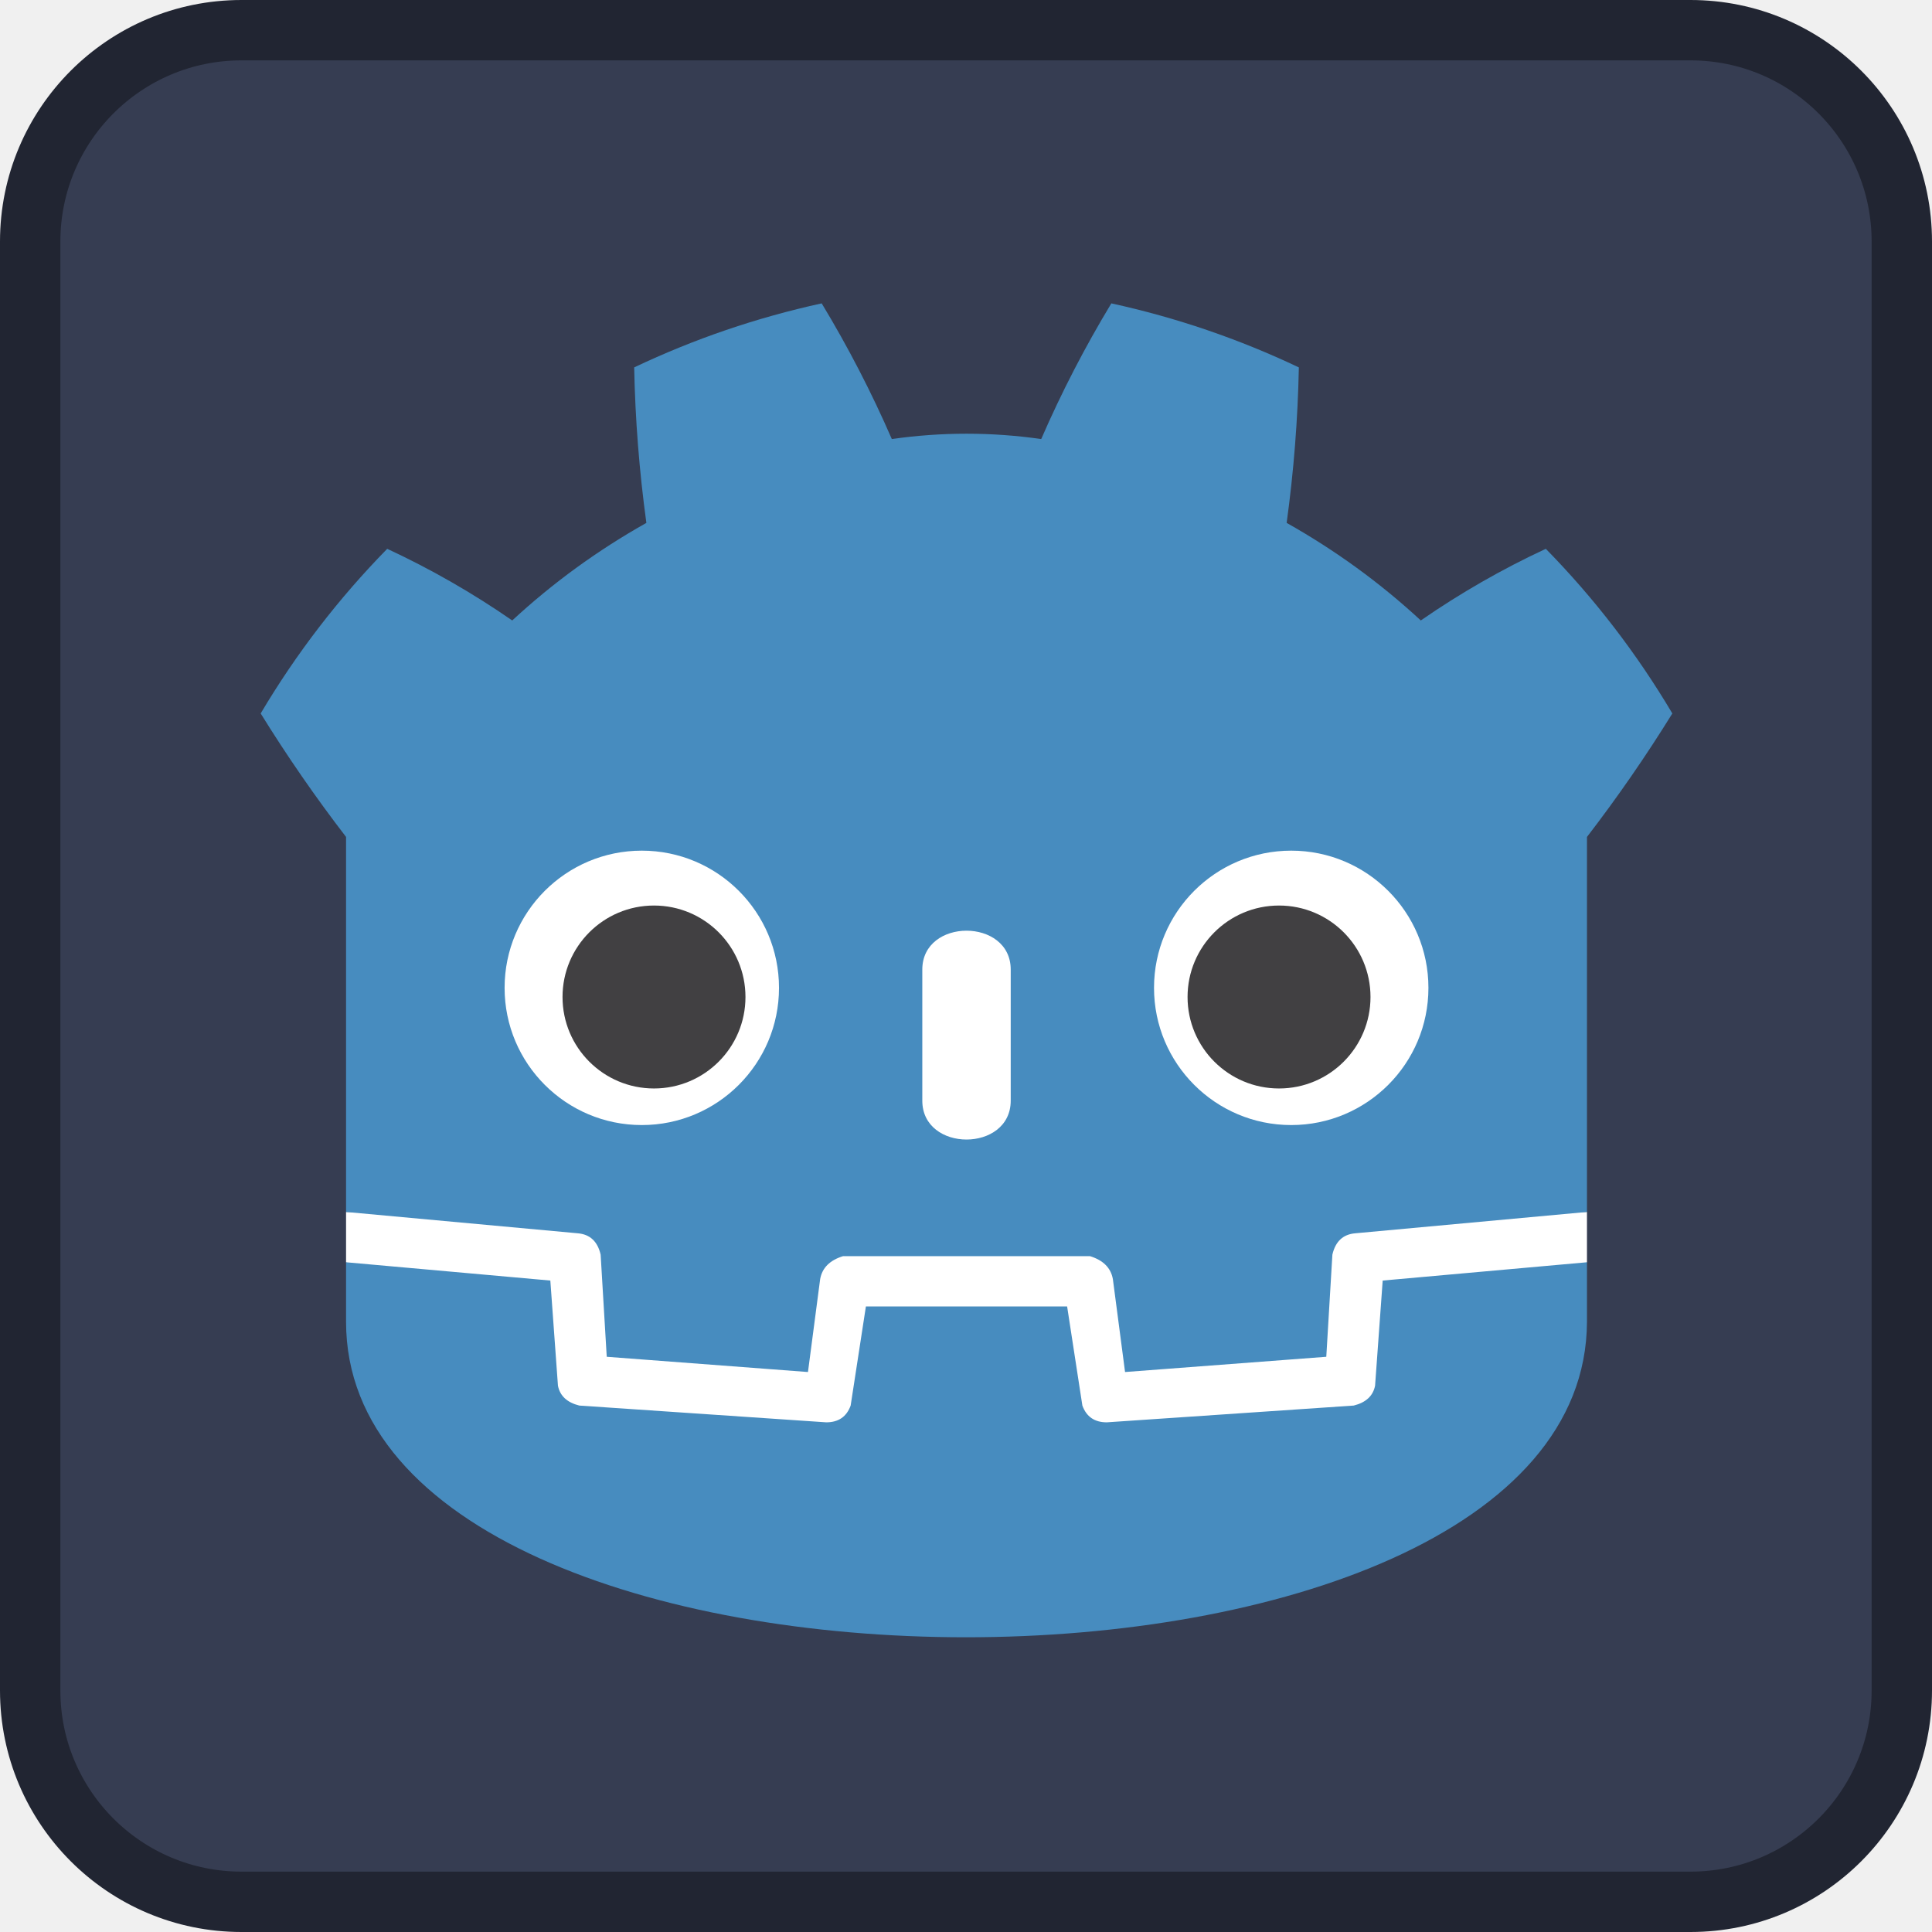
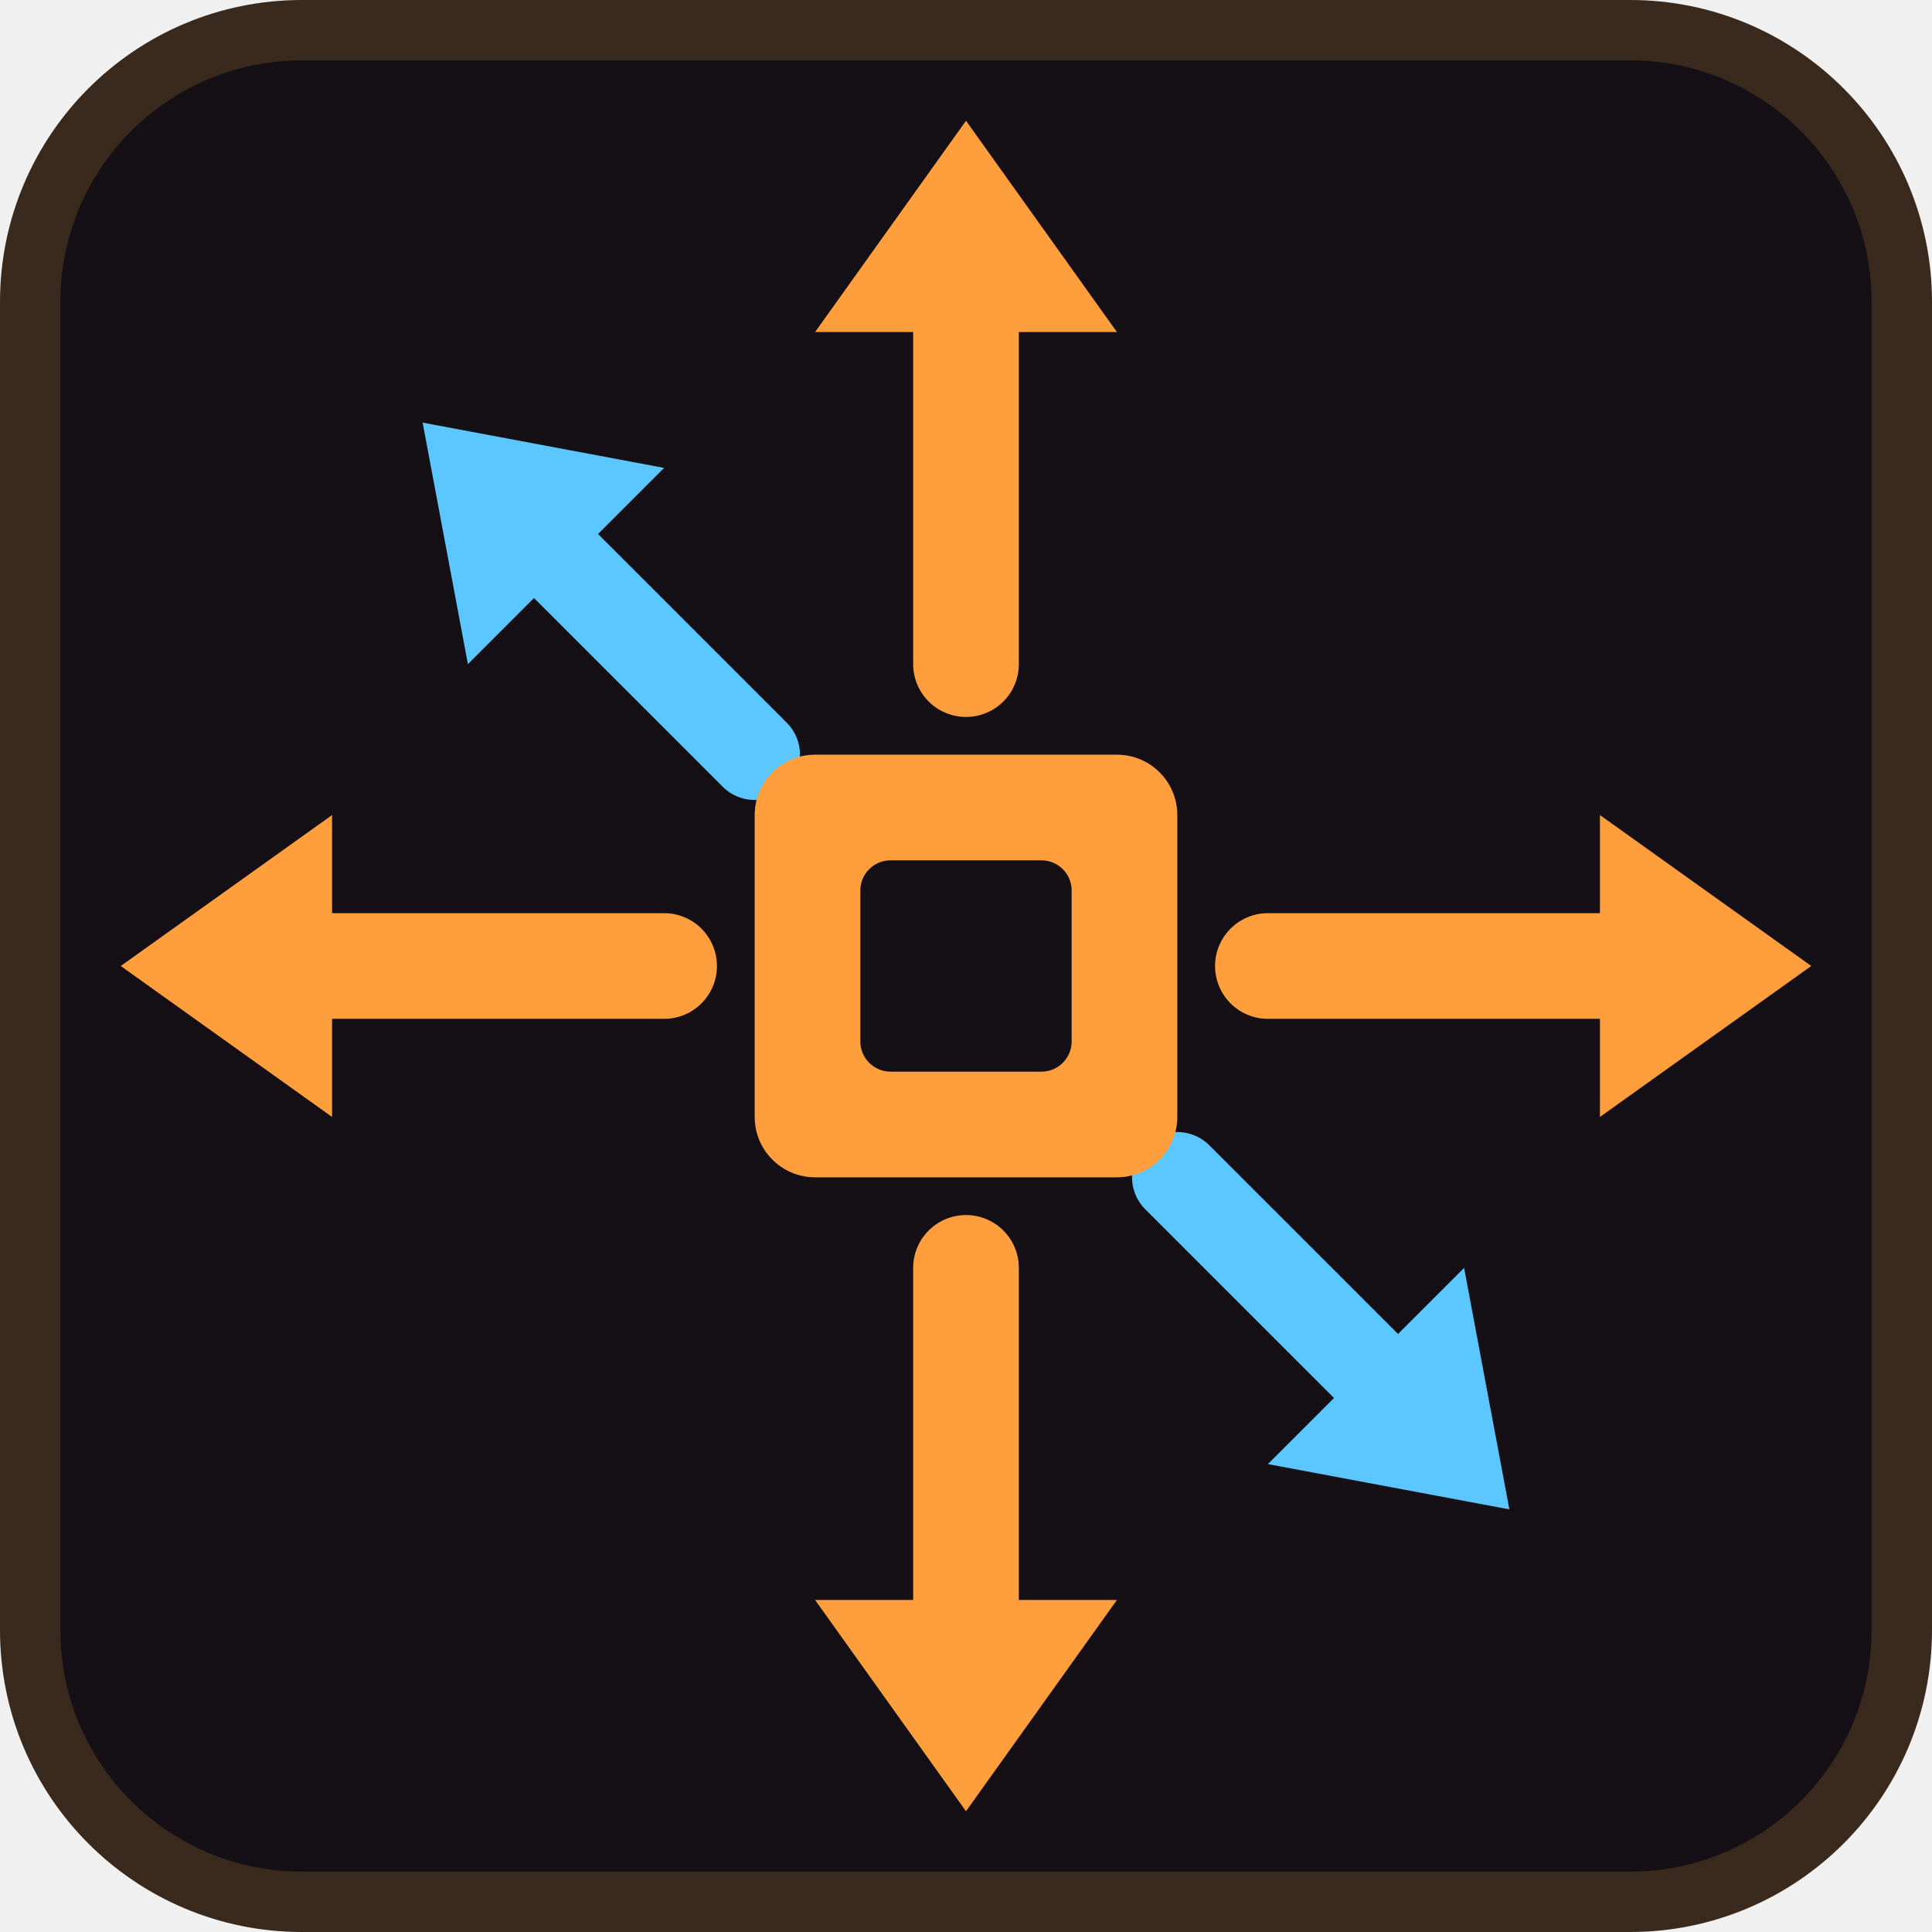
- <svg xmlns="http://www.w3.org/2000/svg" width="128" height="128">
-   <rect width="124" height="124" x="2" y="2" fill="#363d52" stroke="#212532" stroke-width="4" rx="14" />
-   <g fill="#fff" transform="translate(12.322 12.322)scale(.101)">
-     <path d="M105 673v33q407 354 814 0v-33z" />
-     <path fill="#478cbf" d="m105 673 152 14q12 1 15 14l4 67 132 10 8-61q2-11 15-15h162q13 4 15 15l8 61 132-10 4-67q3-13 15-14l152-14V427q30-39 56-81-35-59-83-108-43 20-82 47-40-37-88-64 7-51 8-102-59-28-123-42-26 43-46 89-49-7-98 0-20-46-46-89-64 14-123 42 1 51 8 102-48 27-88 64-39-27-82-47-48 49-83 108 26 42 56 81zm0 33v39c0 276 813 276 814 0v-39l-134 12-5 69q-2 10-14 13l-162 11q-12 0-16-11l-10-65H446l-10 65q-4 11-16 11l-162-11q-12-3-14-13l-5-69z" />
-     <path d="M483 600c0 34 58 34 58 0v-86c0-34-58-34-58 0z" />
-     <circle cx="725" cy="526" r="90" />
-     <circle cx="299" cy="526" r="90" />
+ <svg xmlns="http://www.w3.org/2000/svg" width="128" height="128" viewBox="0 0 128 128">
+   <rect x="2" y="2" width="124" height="124" rx="18" fill="#141016" stroke="#3a2a1e" stroke-width="4" />
+   <g stroke="#ff9e3d" stroke-width="7" stroke-linecap="round" fill="none">
+     <path d="M64 44V18M64 84v26M44 64H18M84 64h26" />
  </g>
-   <g fill="#414042" transform="translate(12.322 12.322)scale(.101)">
-     <circle cx="307" cy="532" r="60" />
-     <circle cx="717" cy="532" r="60" />
+   <g fill="#ff9e3d">
+     <path d="M64 8l-10 14h20zM64 120l-10-14h20zM8 64l14-10v20zM120 64l-14-10v20z" />
  </g>
+   <g stroke="#5cc7ff" stroke-width="6" stroke-linecap="round">
+     <path d="M50 50L34 34M78 78l16 16" />
+   </g>
+   <g fill="#5cc7ff">
+     <path d="M28 28l16 3-13 13zM100 100l-16-3 13-13z" />
+   </g>
+   <rect x="50" y="50" width="28" height="28" rx="4" fill="#ff9e3d" />
+   <rect x="57" y="57" width="14" height="14" rx="2" fill="#141016" />
</svg>
